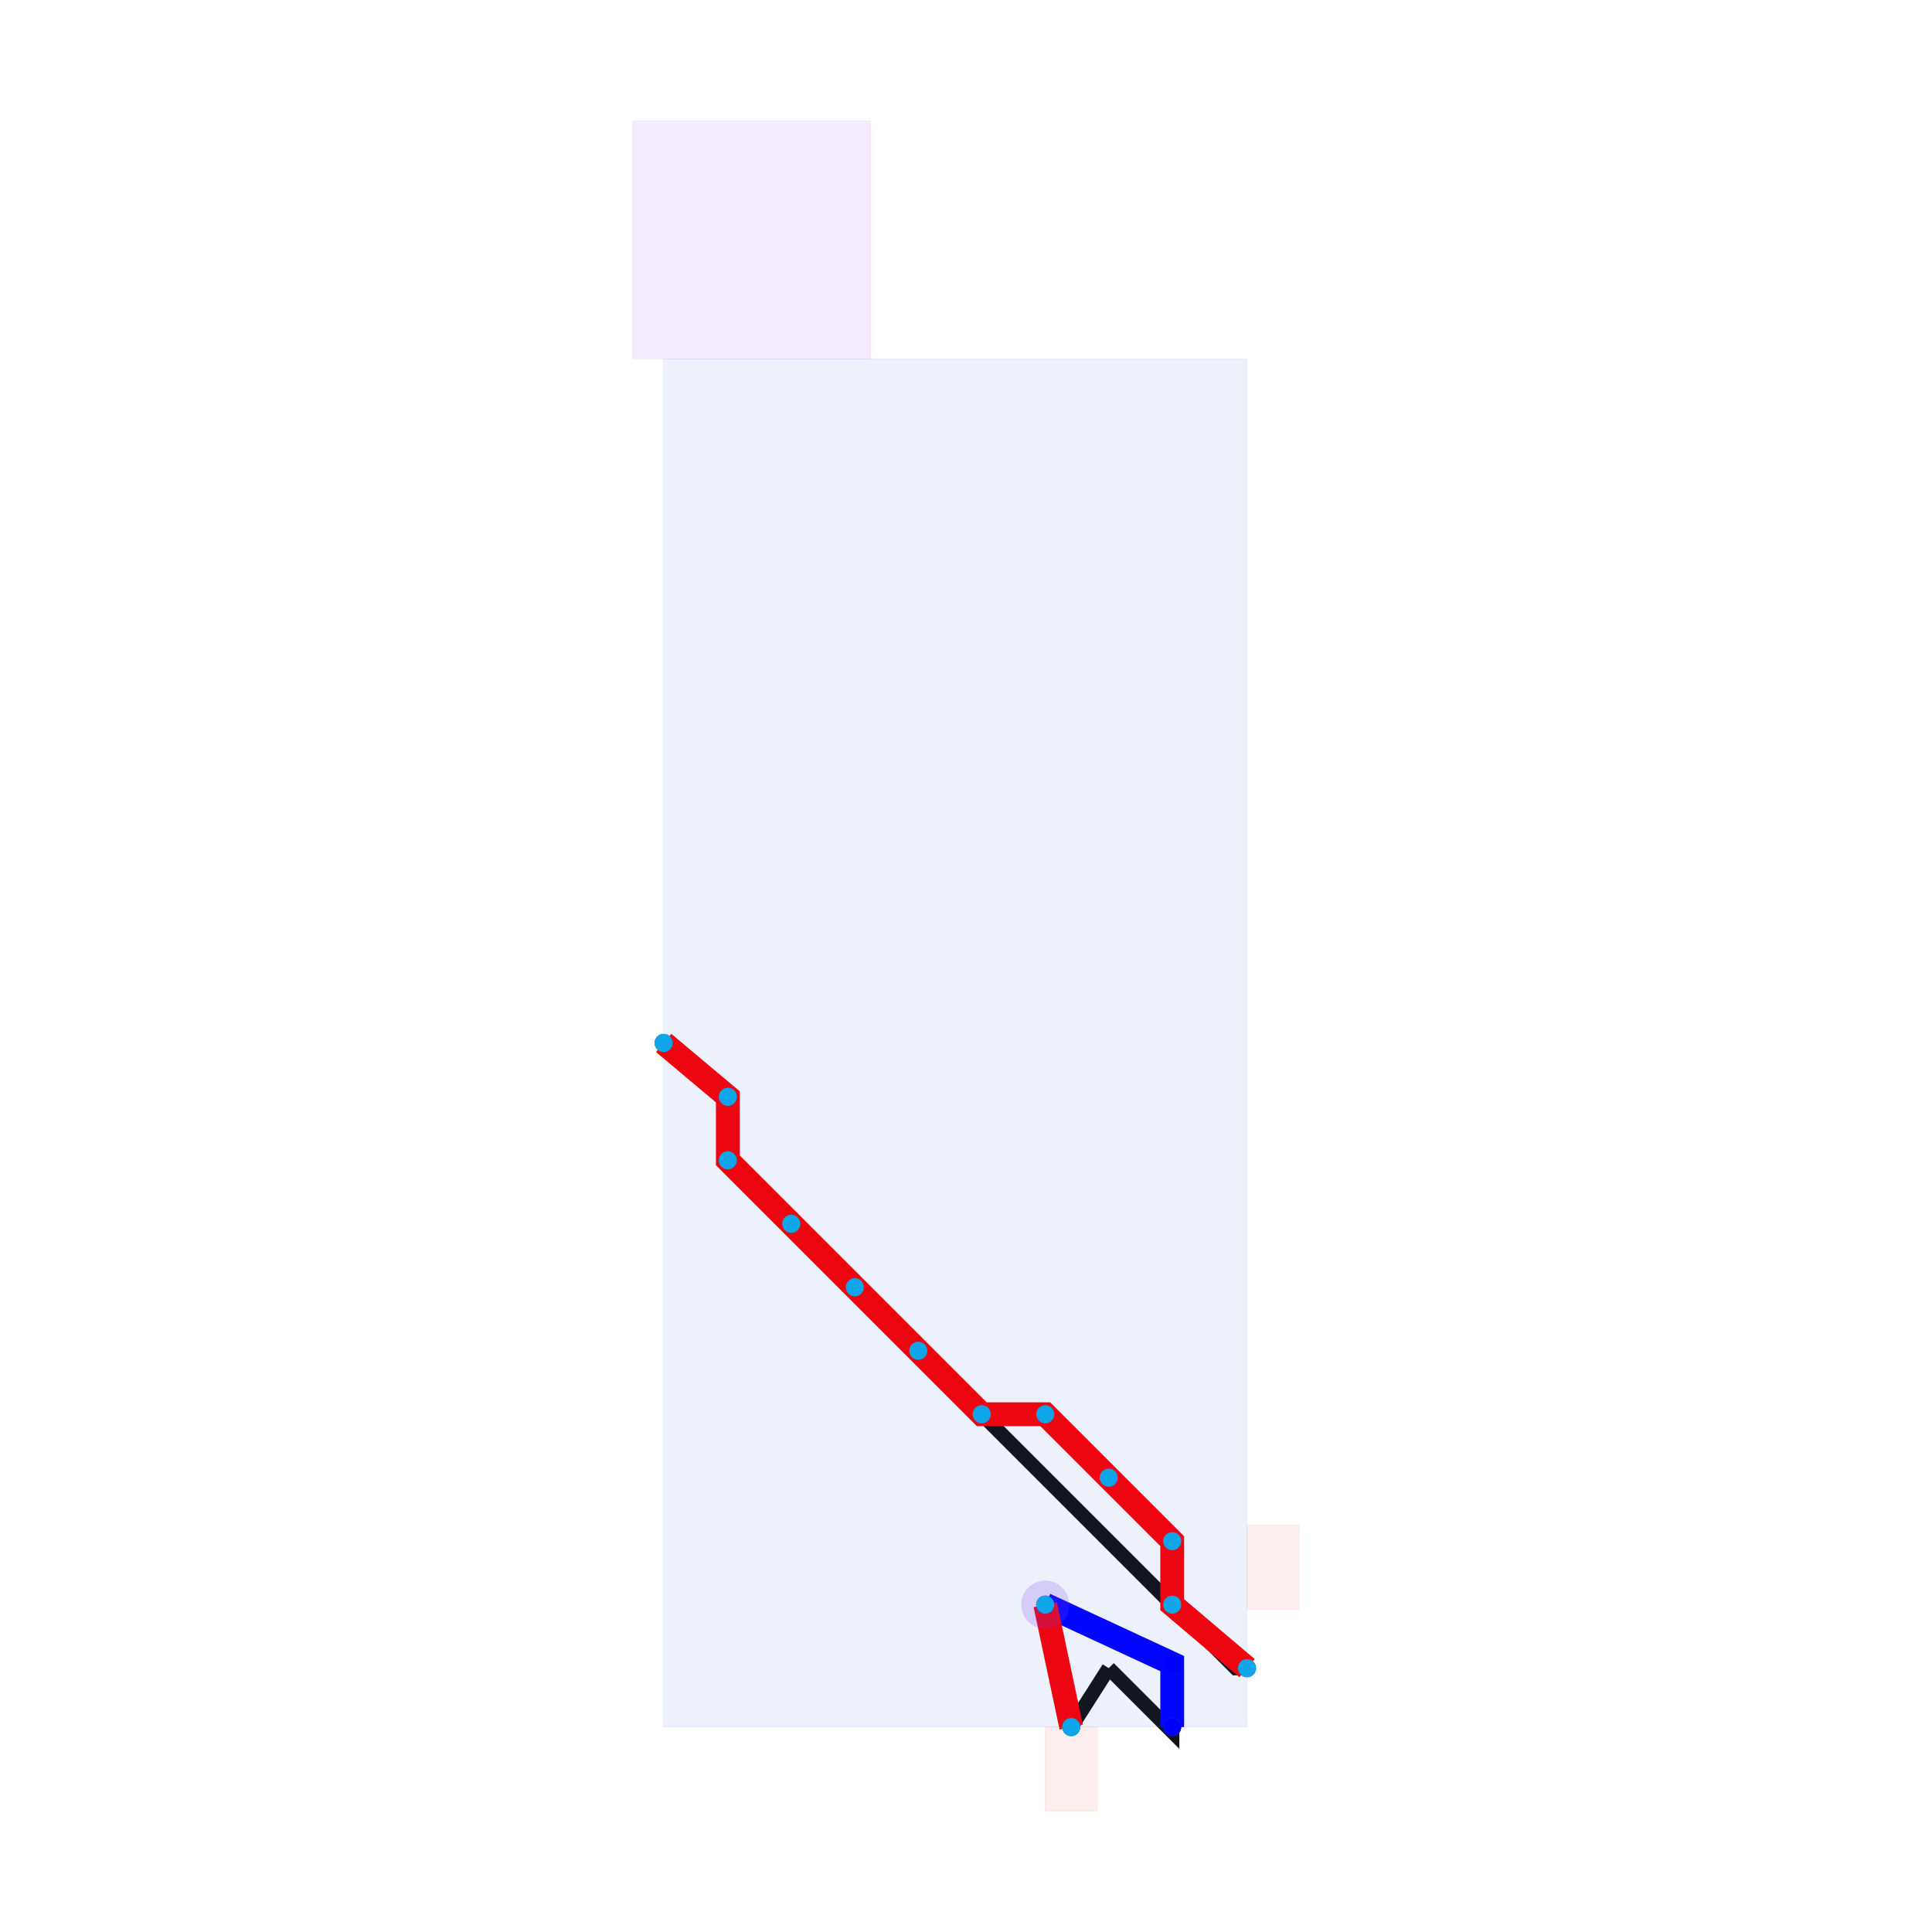
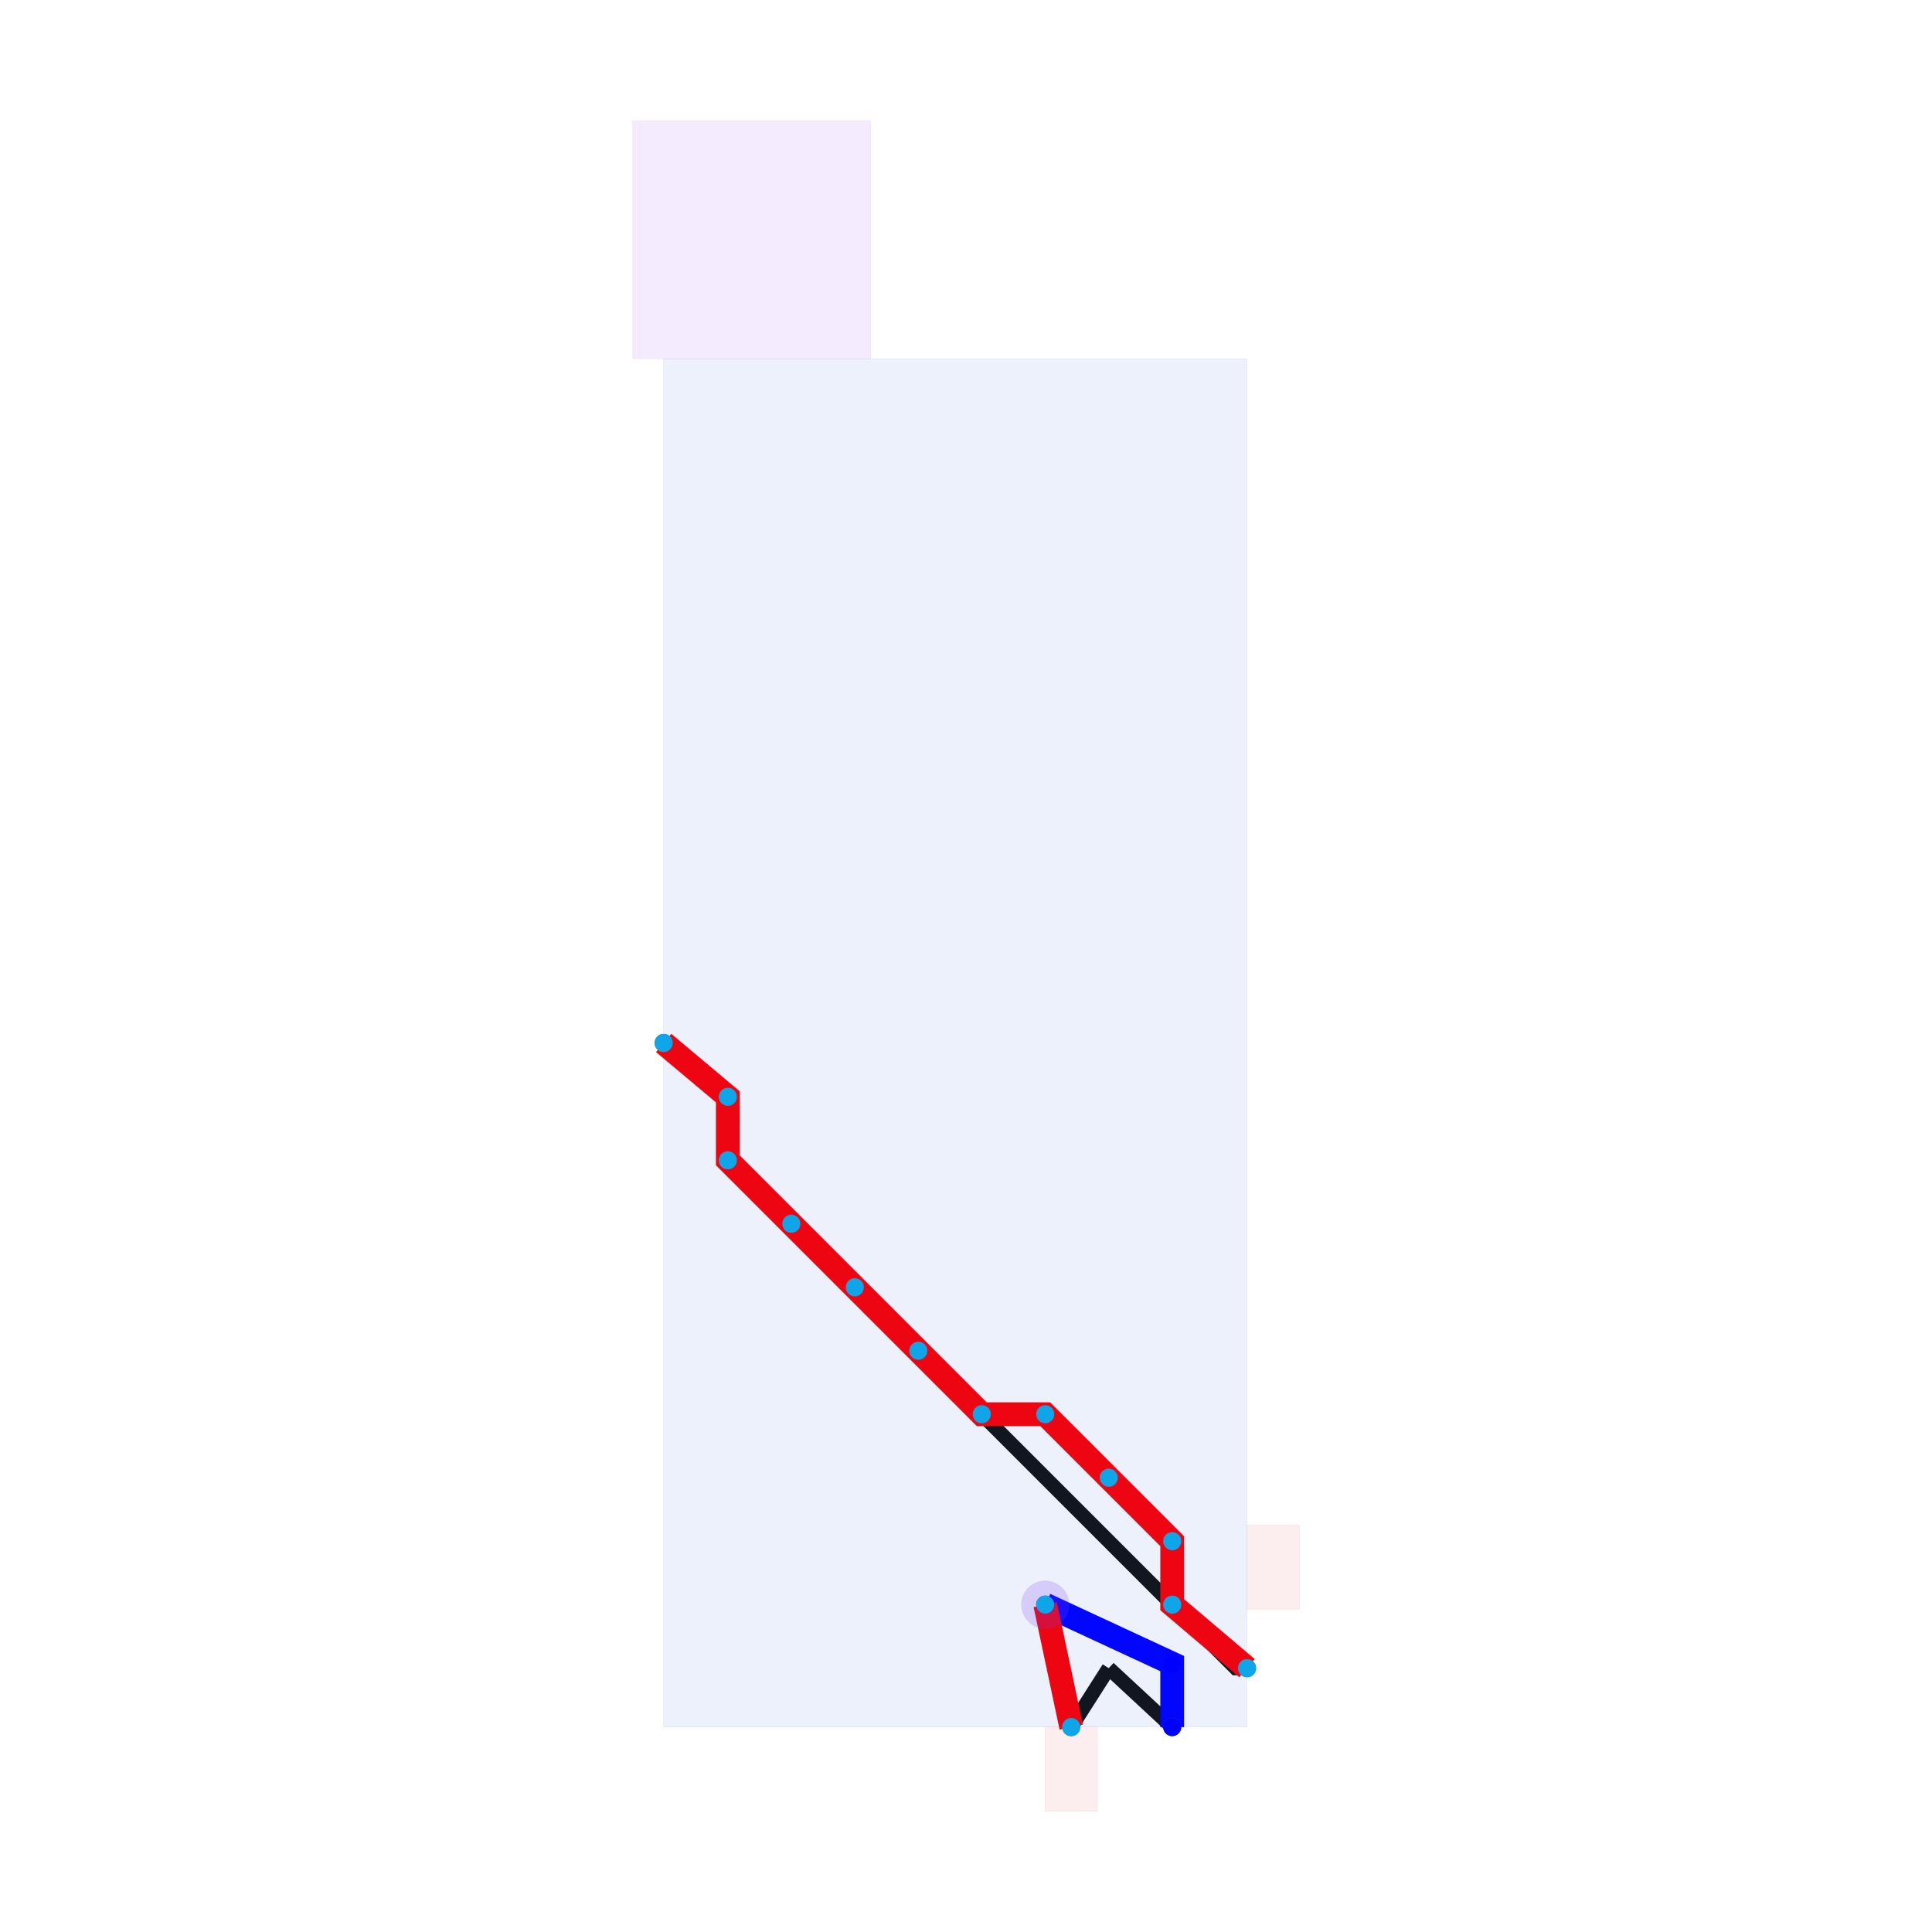
<svg xmlns="http://www.w3.org/2000/svg" width="640" height="640" viewBox="0 0 640 640">
  <rect width="100%" height="100%" fill="white" />
  <g>
-     <polyline data-points="17,-5.3712310601229385 17,-5.4 16.6,-5" data-type="line" data-label="original:source_net_8_mst2" points="388.31,572.118 388.31,573.631 367.28,552.601" fill="none" stroke="#111111" stroke-width="4.732" />
+     <polyline data-points="17,-5.3712310601229385 17,-5.3712310601229385 16.6,-5" data-type="line" data-label="original:source_net_8_mst2" points="388.31,572.118 388.31,572.118 367.28,552.601" fill="none" stroke="#111111" stroke-width="4.732" />
  </g>
  <g>
    <polyline data-points="16.6,-5 16.6,-5 16.36360389693211,-5.3712310601229385" data-type="line" data-label="original:source_net_8_mst2" points="367.28,552.601 367.28,552.601 354.852,572.118" fill="none" stroke="#111111" stroke-width="4.732" />
  </g>
  <g>
    <polyline data-points="17.471396103067896,-5 17.400000000000002,-5 17.000000000000004,-4.6 16.600000000000005,-4.199999999999999 16.200000000000006,-3.7999999999999994 15.800000000000006,-3.3999999999999995 15.400000000000006,-2.9999999999999996 15.000000000000005,-2.5999999999999996 14.600000000000005,-2.1999999999999997 14.200000000000005,-1.7999999999999998 14.200000000000005,-1.4 13.795710678118656,-1.0606155300614697" data-type="line" data-label="original:source_net_10_mst1" points="413.093,552.601 409.34,552.601 388.31,531.571 367.28,510.541 346.251,489.512 325.221,468.482 304.191,447.452 283.161,426.422 262.131,405.392 241.102,384.363 241.102,363.333 219.846,345.49" fill="none" stroke="#111111" stroke-width="4.732" />
  </g>
  <g>
    <polyline data-points="17,-5.3712310601229385 17,-4.971231060122938 16.200000000000003,-4.6" data-type="line" data-label="source_net_8_mst2" points="388.31,572.118 388.31,551.088 346.251,531.571" fill="none" stroke="#0000FF" stroke-width="7.886" />
  </g>
  <g>
    <polyline data-points="16.200000000000003,-4.6 16.200000000000003,-4.6 16.36360389693211,-5.3712310601229385" data-type="line" data-label="source_net_8_mst2" points="346.251,531.571 346.251,531.571 354.852,572.118" fill="none" stroke="#FF0000" stroke-width="7.886" />
  </g>
  <g>
    <polyline data-points="17.471396103067896,-5 17.000000000000004,-4.6 17.000000000000004,-4.199999999999999 16.600000000000005,-3.7999999999999994 16.200000000000006,-3.3999999999999995 15.800000000000006,-3.3999999999999995 15.400000000000006,-2.9999999999999996 15.000000000000005,-2.5999999999999996 14.600000000000005,-2.1999999999999997 14.200000000000005,-1.7999999999999998 14.200000000000005,-1.4 13.795710678118656,-1.0606155300614697" data-type="line" data-label="source_net_10_mst1" points="413.093,552.601 388.31,531.571 388.31,510.541 367.28,489.512 346.251,468.482 325.221,468.482 304.191,447.452 283.161,426.422 262.131,405.392 241.102,384.363 241.102,363.333 219.846,345.49" fill="none" stroke="#FF0000" stroke-width="7.886" />
  </g>
  <g>
    <rect data-type="rect" data-label="cmn_22" data-x="15.633553390593276" data-y="-1.0606155300614697" x="219.846" y="118.862" width="193.247" height="453.257" fill="rgba(29, 78, 216, 0.08)" stroke="#1d4ed8" stroke-width="0.019" />
  </g>
  <g>
    <rect data-type="rect" data-label="obstacle:rect:0" data-x="16.36360389693211" data-y="-5.636396103067893" x="346.177" y="572.118" width="17.35" height="27.882" fill="rgba(220, 38, 38, 0.08)" stroke="#dc2626" stroke-width="0.019" />
  </g>
  <g>
    <rect data-type="rect" data-label="obstacle:oval:1" data-x="14.35" data-y="4" x="209.557" y="40" width="78.862" height="78.862" fill="rgba(168, 85, 247, 0.12)" stroke="#a855f7" stroke-width="0.019" />
  </g>
  <g>
    <rect data-type="rect" data-label="obstacle:rect:2" data-x="17.63639610306789" data-y="-4.363603896932107" x="413.093" y="505.202" width="17.35" height="27.882" fill="rgba(220, 38, 38, 0.08)" stroke="#dc2626" stroke-width="0.019" />
  </g>
  <circle data-type="circle" data-label="" data-x="16.200000000000003" data-y="-4.6" cx="346.251" cy="531.571" r="7.886" fill="rgba(124, 58, 237, 0.2)" stroke="#7c3aed" stroke-width="0.019" />
  <g>
    <circle data-type="point" data-label="source_net_8_mst2" data-x="17" data-y="-5.3712310601229385" cx="388.31" cy="572.118" r="3" fill="#0f766e" />
  </g>
  <g>
    <circle data-type="point" data-label="source_net_8_mst2" data-x="16.36360389693211" data-y="-5.371231060122938" cx="354.852" cy="572.118" r="3" fill="#0f766e" />
  </g>
  <g>
    <circle data-type="point" data-label="source_net_10_mst1" data-x="13.795710678118656" data-y="-1.0606155300614697" cx="219.846" cy="345.49" r="3" fill="#0f766e" />
  </g>
  <g>
    <circle data-type="point" data-label="source_net_10_mst1" data-x="17.471396103067892" data-y="-5" cx="413.093" cy="552.601" r="3" fill="#0f766e" />
  </g>
  <g>
    <circle data-type="point" data-label="" data-x="17" data-y="-5.3712310601229385" cx="388.31" cy="572.118" r="3" fill="#0000FF" />
  </g>
  <g>
    <circle data-type="point" data-label="" data-x="17" data-y="-4.971231060122938" cx="388.31" cy="551.088" r="3" fill="#0000FF" />
  </g>
  <g>
    <circle data-type="point" data-label="" data-x="16.200000000000003" data-y="-4.6" cx="346.251" cy="531.571" r="3" fill="#0000FF" />
  </g>
  <g>
    <circle data-type="point" data-label="" data-x="16.200000000000003" data-y="-4.6" cx="346.251" cy="531.571" r="3" fill="#0ea5e9" />
  </g>
  <g>
    <circle data-type="point" data-label="" data-x="16.36360389693211" data-y="-5.3712310601229385" cx="354.852" cy="572.118" r="3" fill="#0ea5e9" />
  </g>
  <g>
    <circle data-type="point" data-label="" data-x="17.471396103067896" data-y="-5" cx="413.093" cy="552.601" r="3" fill="#0ea5e9" />
  </g>
  <g>
    <circle data-type="point" data-label="" data-x="17.000000000000004" data-y="-4.6" cx="388.31" cy="531.571" r="3" fill="#0ea5e9" />
  </g>
  <g>
    <circle data-type="point" data-label="" data-x="17.000000000000004" data-y="-4.199999999999999" cx="388.31" cy="510.541" r="3" fill="#0ea5e9" />
  </g>
  <g>
    <circle data-type="point" data-label="" data-x="16.600000000000005" data-y="-3.7999999999999994" cx="367.28" cy="489.512" r="3" fill="#0ea5e9" />
  </g>
  <g>
    <circle data-type="point" data-label="" data-x="16.200000000000006" data-y="-3.3999999999999995" cx="346.251" cy="468.482" r="3" fill="#0ea5e9" />
  </g>
  <g>
    <circle data-type="point" data-label="" data-x="15.800000000000006" data-y="-3.3999999999999995" cx="325.221" cy="468.482" r="3" fill="#0ea5e9" />
  </g>
  <g>
    <circle data-type="point" data-label="" data-x="15.400000000000006" data-y="-2.9999999999999996" cx="304.191" cy="447.452" r="3" fill="#0ea5e9" />
  </g>
  <g>
    <circle data-type="point" data-label="" data-x="15.000000000000005" data-y="-2.5999999999999996" cx="283.161" cy="426.422" r="3" fill="#0ea5e9" />
  </g>
  <g>
    <circle data-type="point" data-label="" data-x="14.600000000000005" data-y="-2.1999999999999997" cx="262.131" cy="405.392" r="3" fill="#0ea5e9" />
  </g>
  <g>
    <circle data-type="point" data-label="" data-x="14.200000000000005" data-y="-1.7999999999999998" cx="241.102" cy="384.363" r="3" fill="#0ea5e9" />
  </g>
  <g>
    <circle data-type="point" data-label="" data-x="14.200000000000005" data-y="-1.4" cx="241.102" cy="363.333" r="3" fill="#0ea5e9" />
  </g>
  <g>
    <circle data-type="point" data-label="" data-x="13.795710678118656" data-y="-1.0606155300614697" cx="219.846" cy="345.49" r="3" fill="#0ea5e9" />
  </g>
  <g id="crosshair" style="display: none">
    <line id="crosshair-h" y1="0" y2="640" stroke="#666" stroke-width="0.5" />
    <line id="crosshair-v" x1="0" x2="640" stroke="#666" stroke-width="0.5" />
    <text id="coordinates" font-family="monospace" font-size="12" fill="#666" />
  </g>
</svg>
